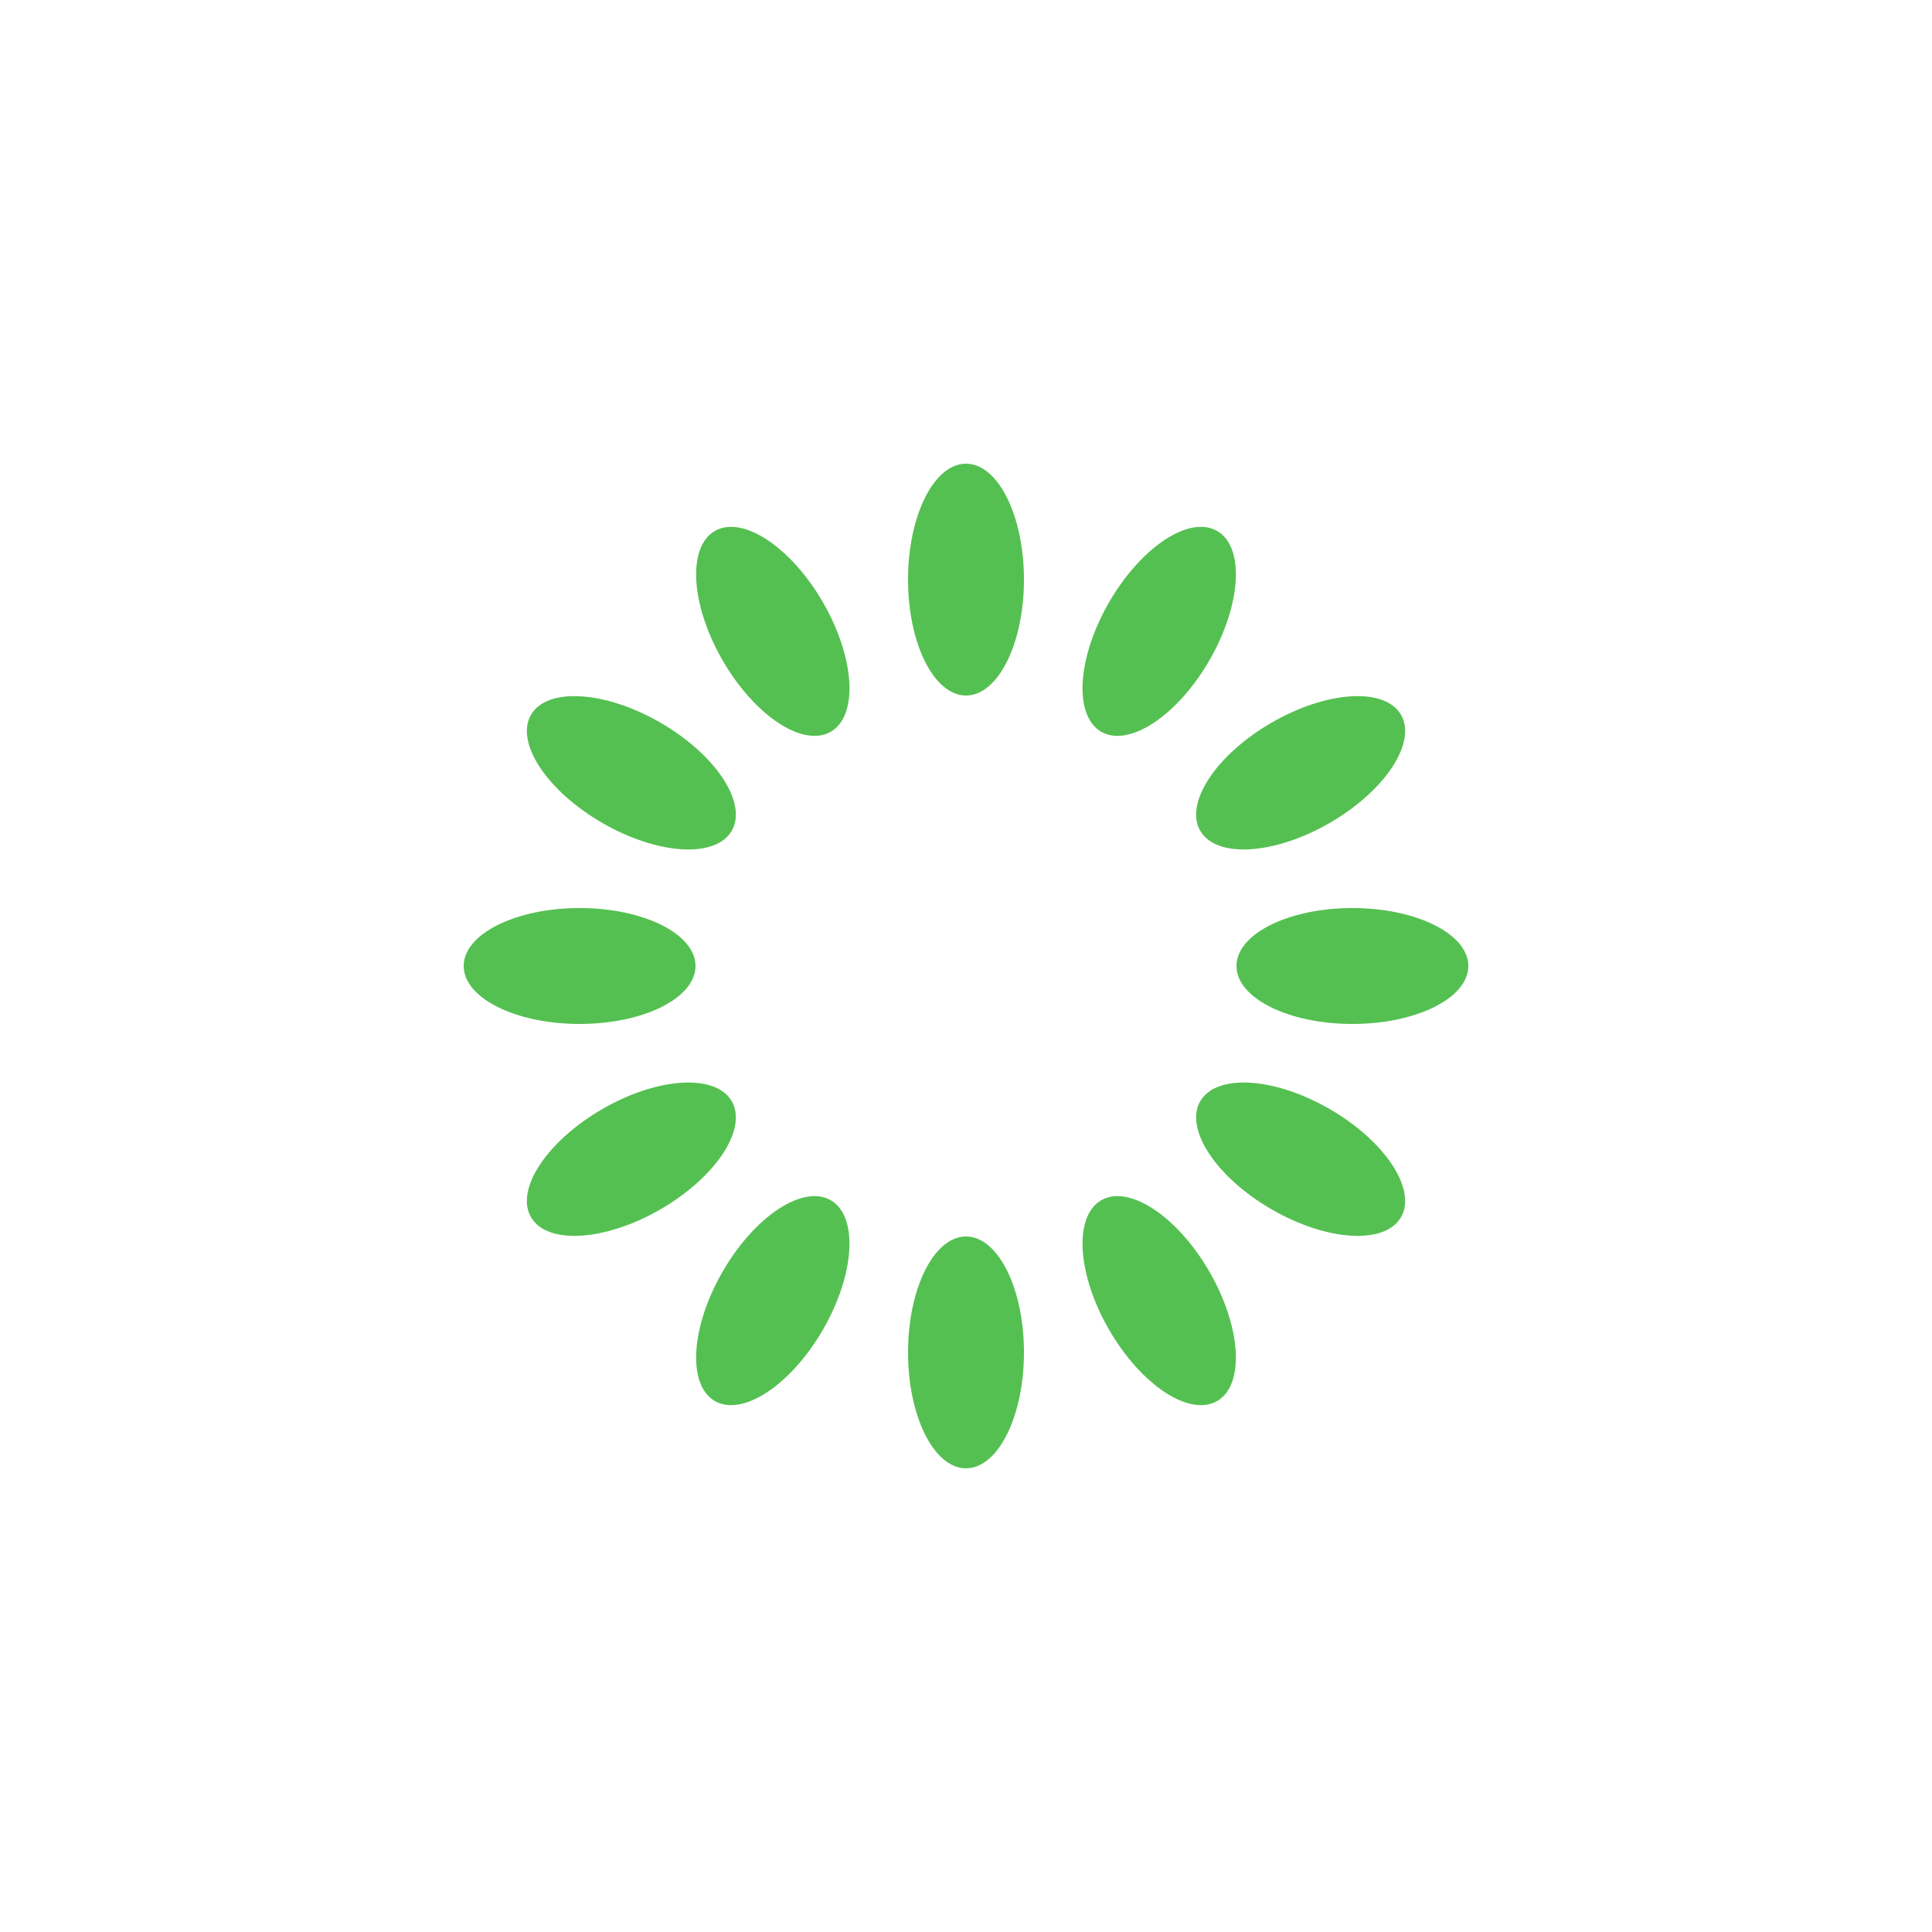
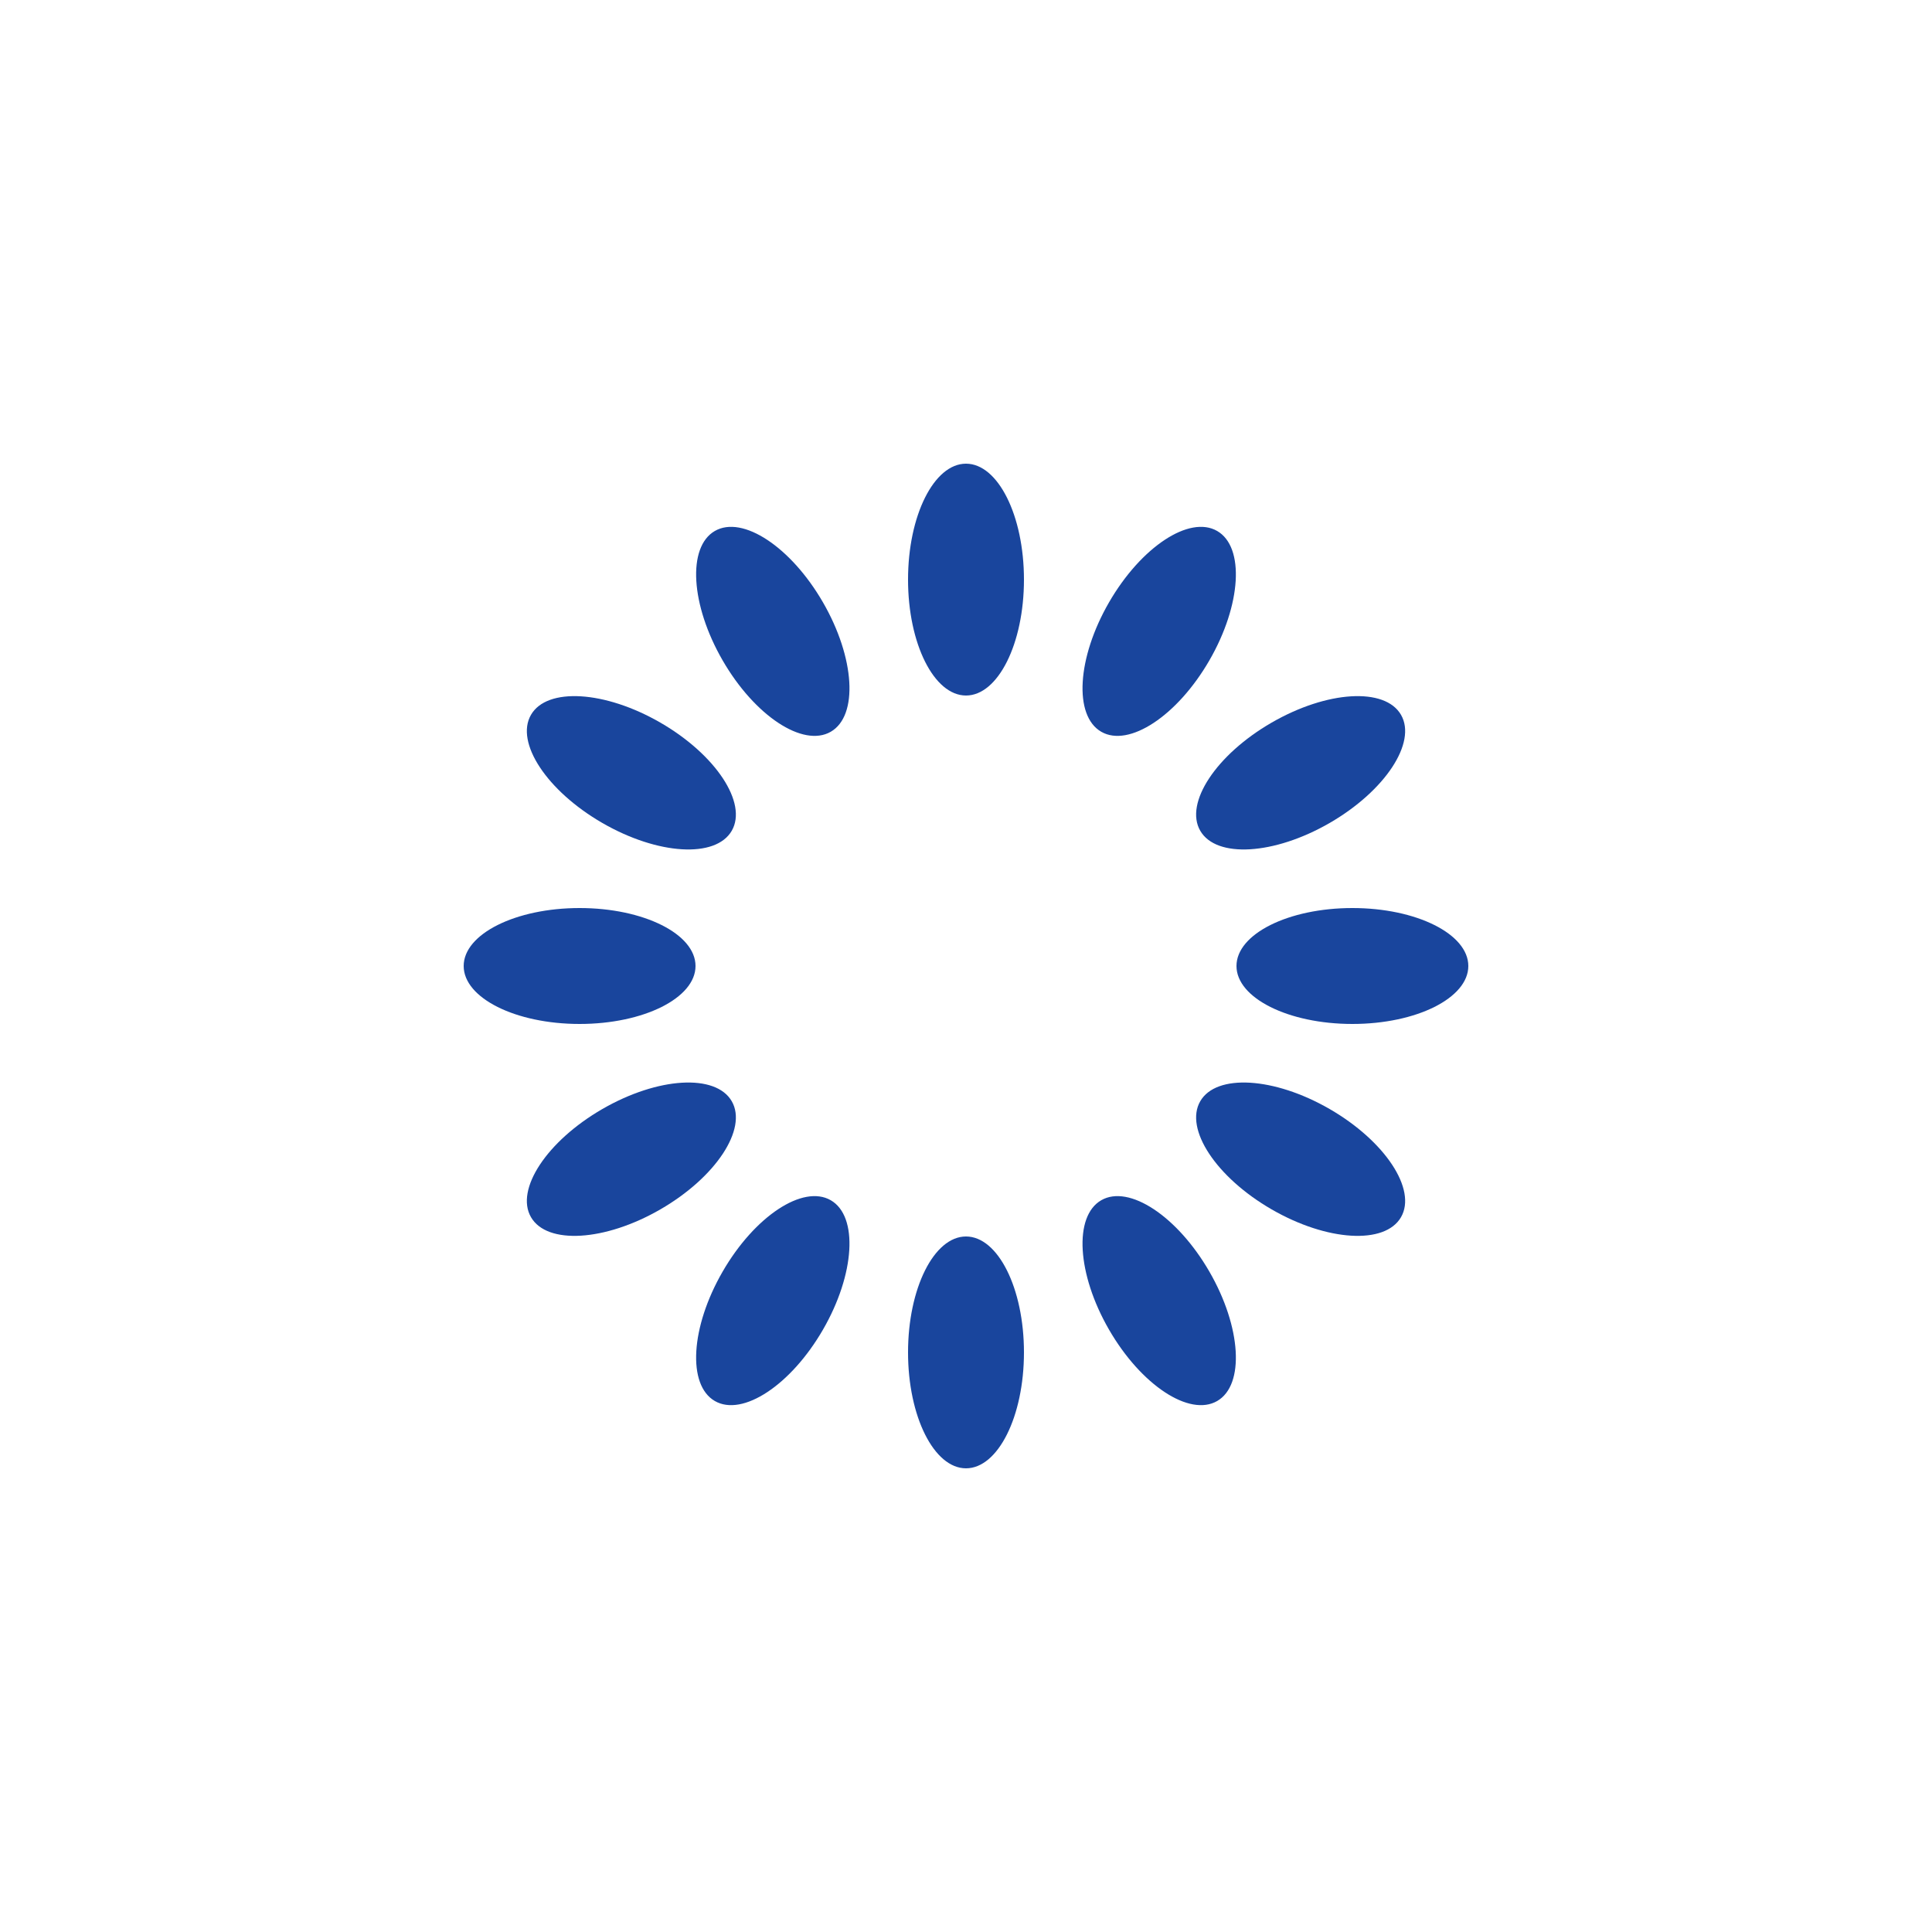
<svg xmlns="http://www.w3.org/2000/svg" style="margin: auto; background: none; display: block; shape-rendering: auto;" width="200px" height="200px" viewBox="0 0 100 100" preserveAspectRatio="xMidYMid">
  <g transform="rotate(0 50 50)">
-     <rect x="47" y="24" rx="3" ry="6" width="6" height="12" fill="#55c052">
+     <rect x="47" y="24" rx="3" ry="6" width="6" height="12" fill="#19459d">
      <animate attributeName="opacity" values="1;0" keyTimes="0;1" dur="1s" begin="-0.917s" repeatCount="indefinite" />
    </rect>
  </g>
  <g transform="rotate(30 50 50)">
-     <rect x="47" y="24" rx="3" ry="6" width="6" height="12" fill="#55c052">
+     <rect x="47" y="24" rx="3" ry="6" width="6" height="12" fill="#19459d">
      <animate attributeName="opacity" values="1;0" keyTimes="0;1" dur="1s" begin="-0.833s" repeatCount="indefinite" />
    </rect>
  </g>
  <g transform="rotate(60 50 50)">
-     <rect x="47" y="24" rx="3" ry="6" width="6" height="12" fill="#55c052">
+     <rect x="47" y="24" rx="3" ry="6" width="6" height="12" fill="#19459d">
      <animate attributeName="opacity" values="1;0" keyTimes="0;1" dur="1s" begin="-0.75s" repeatCount="indefinite" />
    </rect>
  </g>
  <g transform="rotate(90 50 50)">
-     <rect x="47" y="24" rx="3" ry="6" width="6" height="12" fill="#55c052">
+     <rect x="47" y="24" rx="3" ry="6" width="6" height="12" fill="#19459d">
      <animate attributeName="opacity" values="1;0" keyTimes="0;1" dur="1s" begin="-0.667s" repeatCount="indefinite" />
    </rect>
  </g>
  <g transform="rotate(120 50 50)">
-     <rect x="47" y="24" rx="3" ry="6" width="6" height="12" fill="#55c052">
+     <rect x="47" y="24" rx="3" ry="6" width="6" height="12" fill="#19459d">
      <animate attributeName="opacity" values="1;0" keyTimes="0;1" dur="1s" begin="-0.583s" repeatCount="indefinite" />
    </rect>
  </g>
  <g transform="rotate(150 50 50)">
-     <rect x="47" y="24" rx="3" ry="6" width="6" height="12" fill="#55c052">
+     <rect x="47" y="24" rx="3" ry="6" width="6" height="12" fill="#19459d">
      <animate attributeName="opacity" values="1;0" keyTimes="0;1" dur="1s" begin="-0.5s" repeatCount="indefinite" />
    </rect>
  </g>
  <g transform="rotate(180 50 50)">
-     <rect x="47" y="24" rx="3" ry="6" width="6" height="12" fill="#55c052">
+     <rect x="47" y="24" rx="3" ry="6" width="6" height="12" fill="#19459d">
      <animate attributeName="opacity" values="1;0" keyTimes="0;1" dur="1s" begin="-0.417s" repeatCount="indefinite" />
    </rect>
  </g>
  <g transform="rotate(210 50 50)">
-     <rect x="47" y="24" rx="3" ry="6" width="6" height="12" fill="#55c052">
+     <rect x="47" y="24" rx="3" ry="6" width="6" height="12" fill="#19459d">
      <animate attributeName="opacity" values="1;0" keyTimes="0;1" dur="1s" begin="-0.333s" repeatCount="indefinite" />
    </rect>
  </g>
  <g transform="rotate(240 50 50)">
-     <rect x="47" y="24" rx="3" ry="6" width="6" height="12" fill="#55c052">
+     <rect x="47" y="24" rx="3" ry="6" width="6" height="12" fill="#19459d">
      <animate attributeName="opacity" values="1;0" keyTimes="0;1" dur="1s" begin="-0.25s" repeatCount="indefinite" />
    </rect>
  </g>
  <g transform="rotate(270 50 50)">
-     <rect x="47" y="24" rx="3" ry="6" width="6" height="12" fill="#55c052">
+     <rect x="47" y="24" rx="3" ry="6" width="6" height="12" fill="#19459d">
      <animate attributeName="opacity" values="1;0" keyTimes="0;1" dur="1s" begin="-0.167s" repeatCount="indefinite" />
    </rect>
  </g>
  <g transform="rotate(300 50 50)">
-     <rect x="47" y="24" rx="3" ry="6" width="6" height="12" fill="#55c052">
+     <rect x="47" y="24" rx="3" ry="6" width="6" height="12" fill="#19459d">
      <animate attributeName="opacity" values="1;0" keyTimes="0;1" dur="1s" begin="-0.083s" repeatCount="indefinite" />
    </rect>
  </g>
  <g transform="rotate(330 50 50)">
-     <rect x="47" y="24" rx="3" ry="6" width="6" height="12" fill="#55c052">
+     <rect x="47" y="24" rx="3" ry="6" width="6" height="12" fill="#19459d">
      <animate attributeName="opacity" values="1;0" keyTimes="0;1" dur="1s" begin="0s" repeatCount="indefinite" />
    </rect>
  </g>
</svg>
